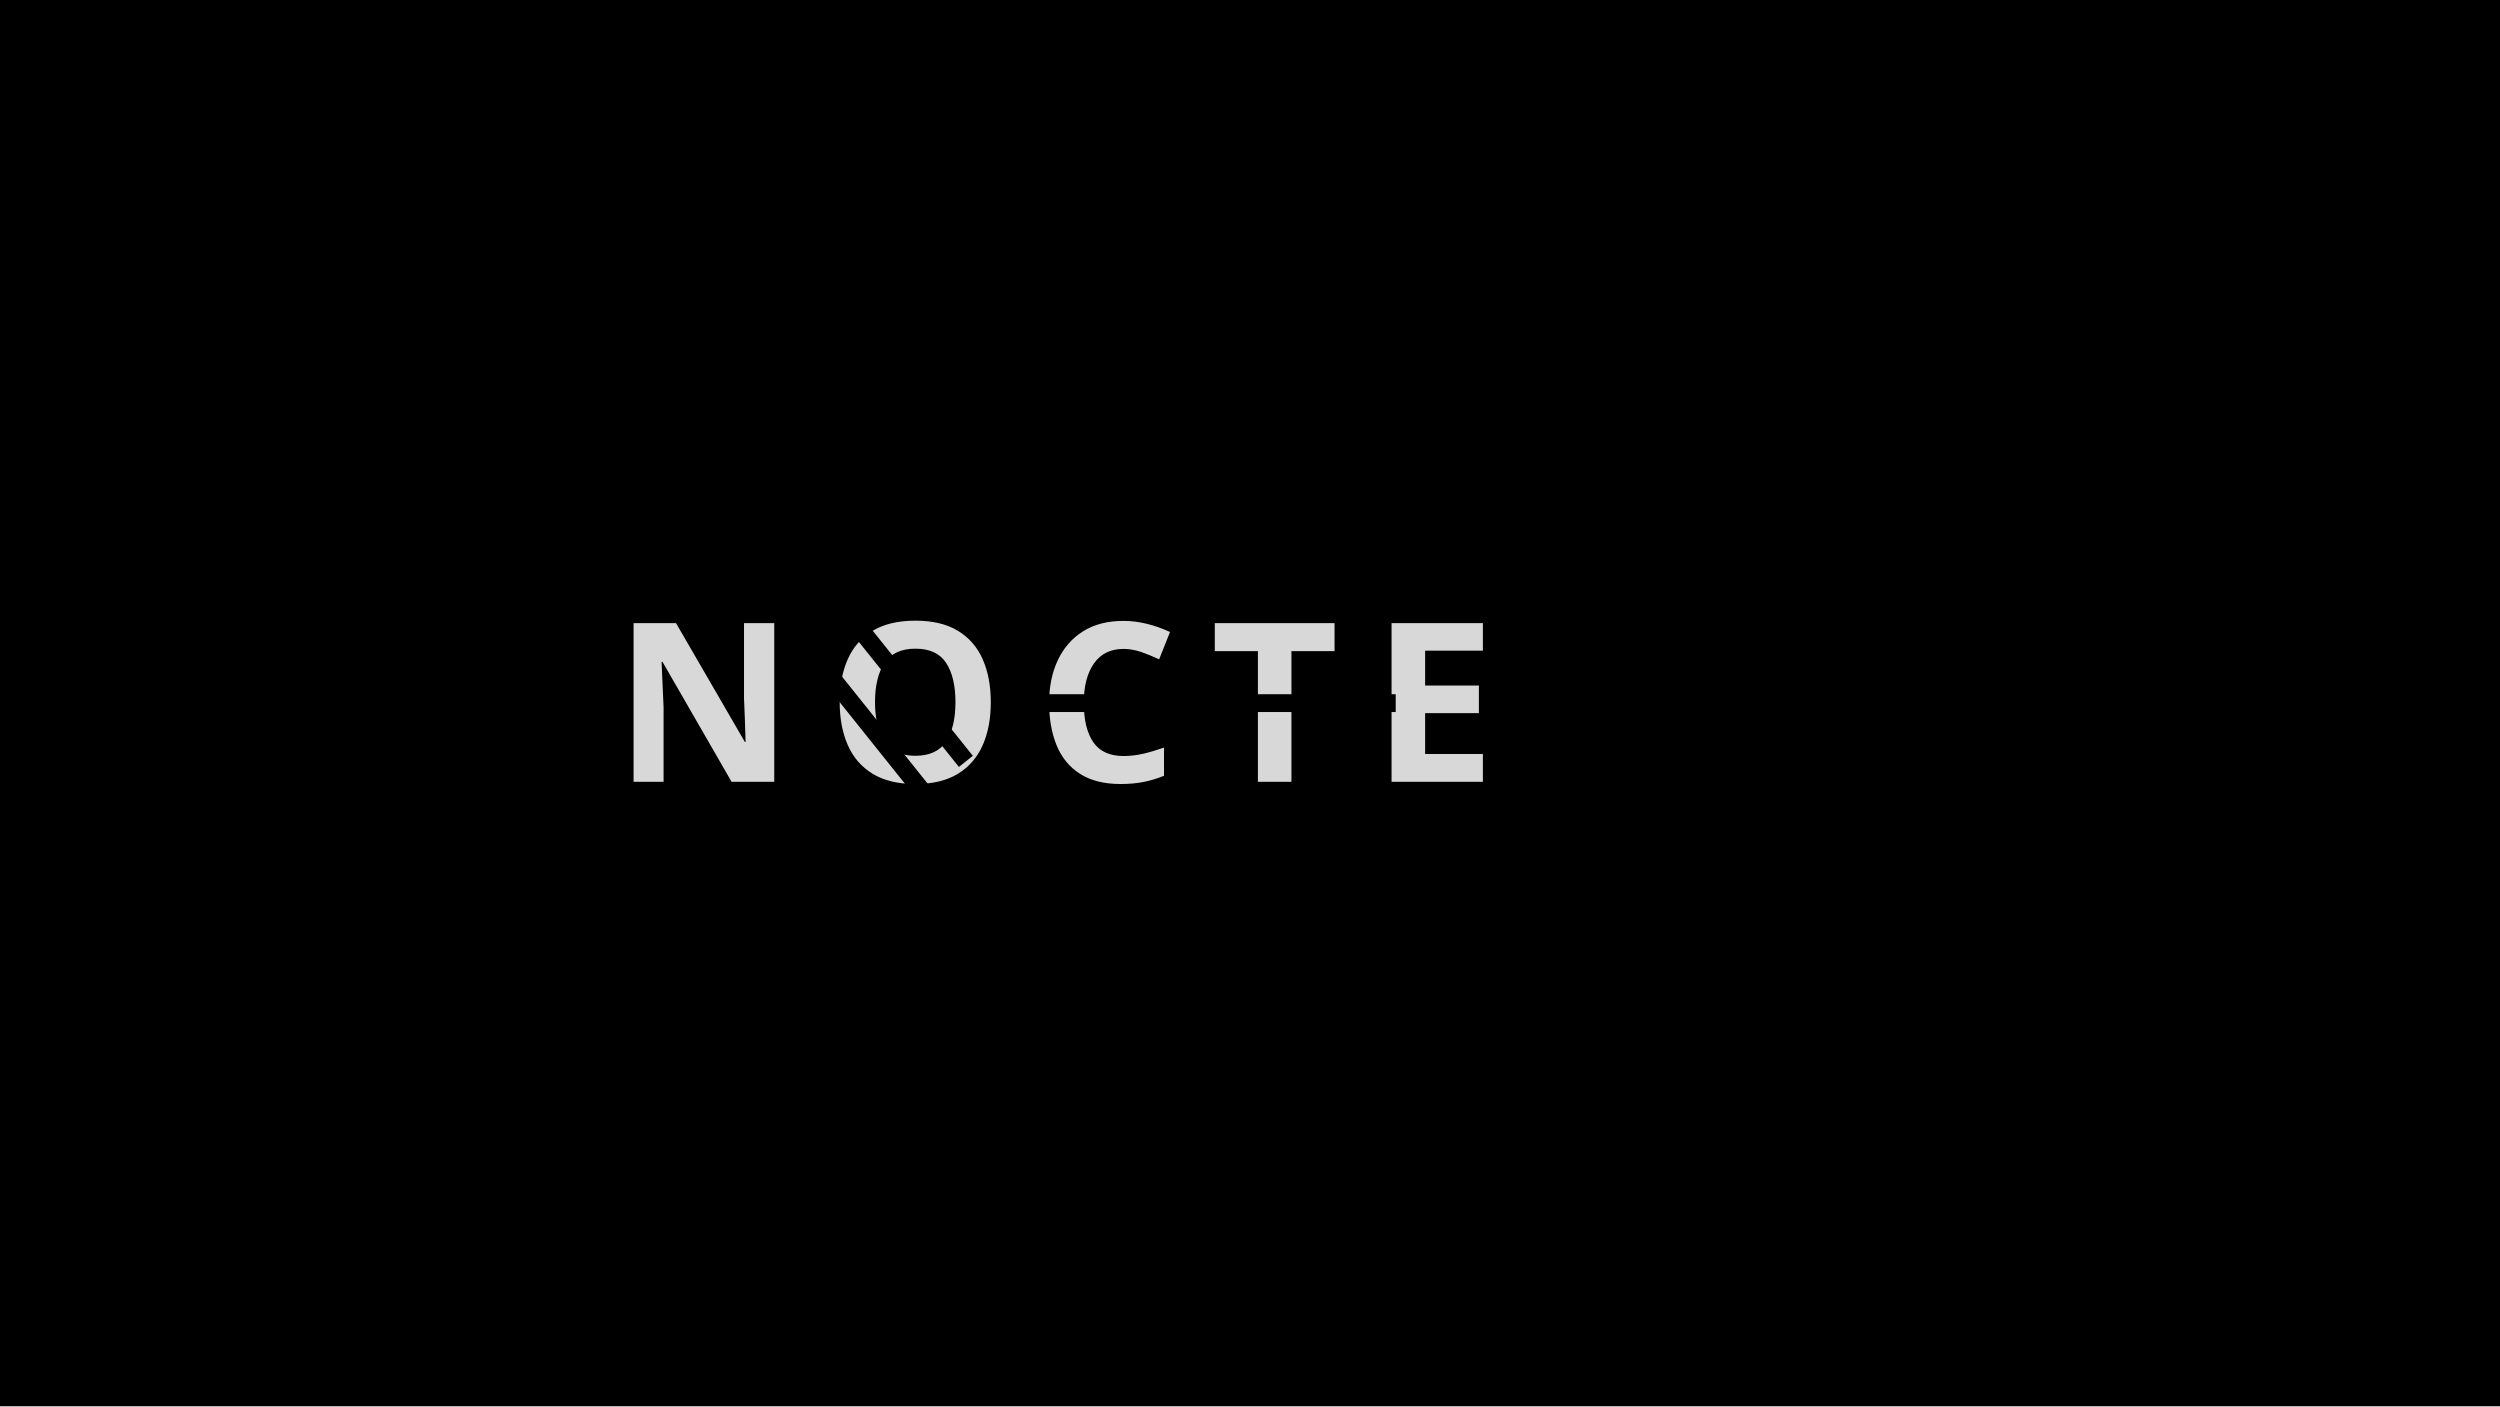
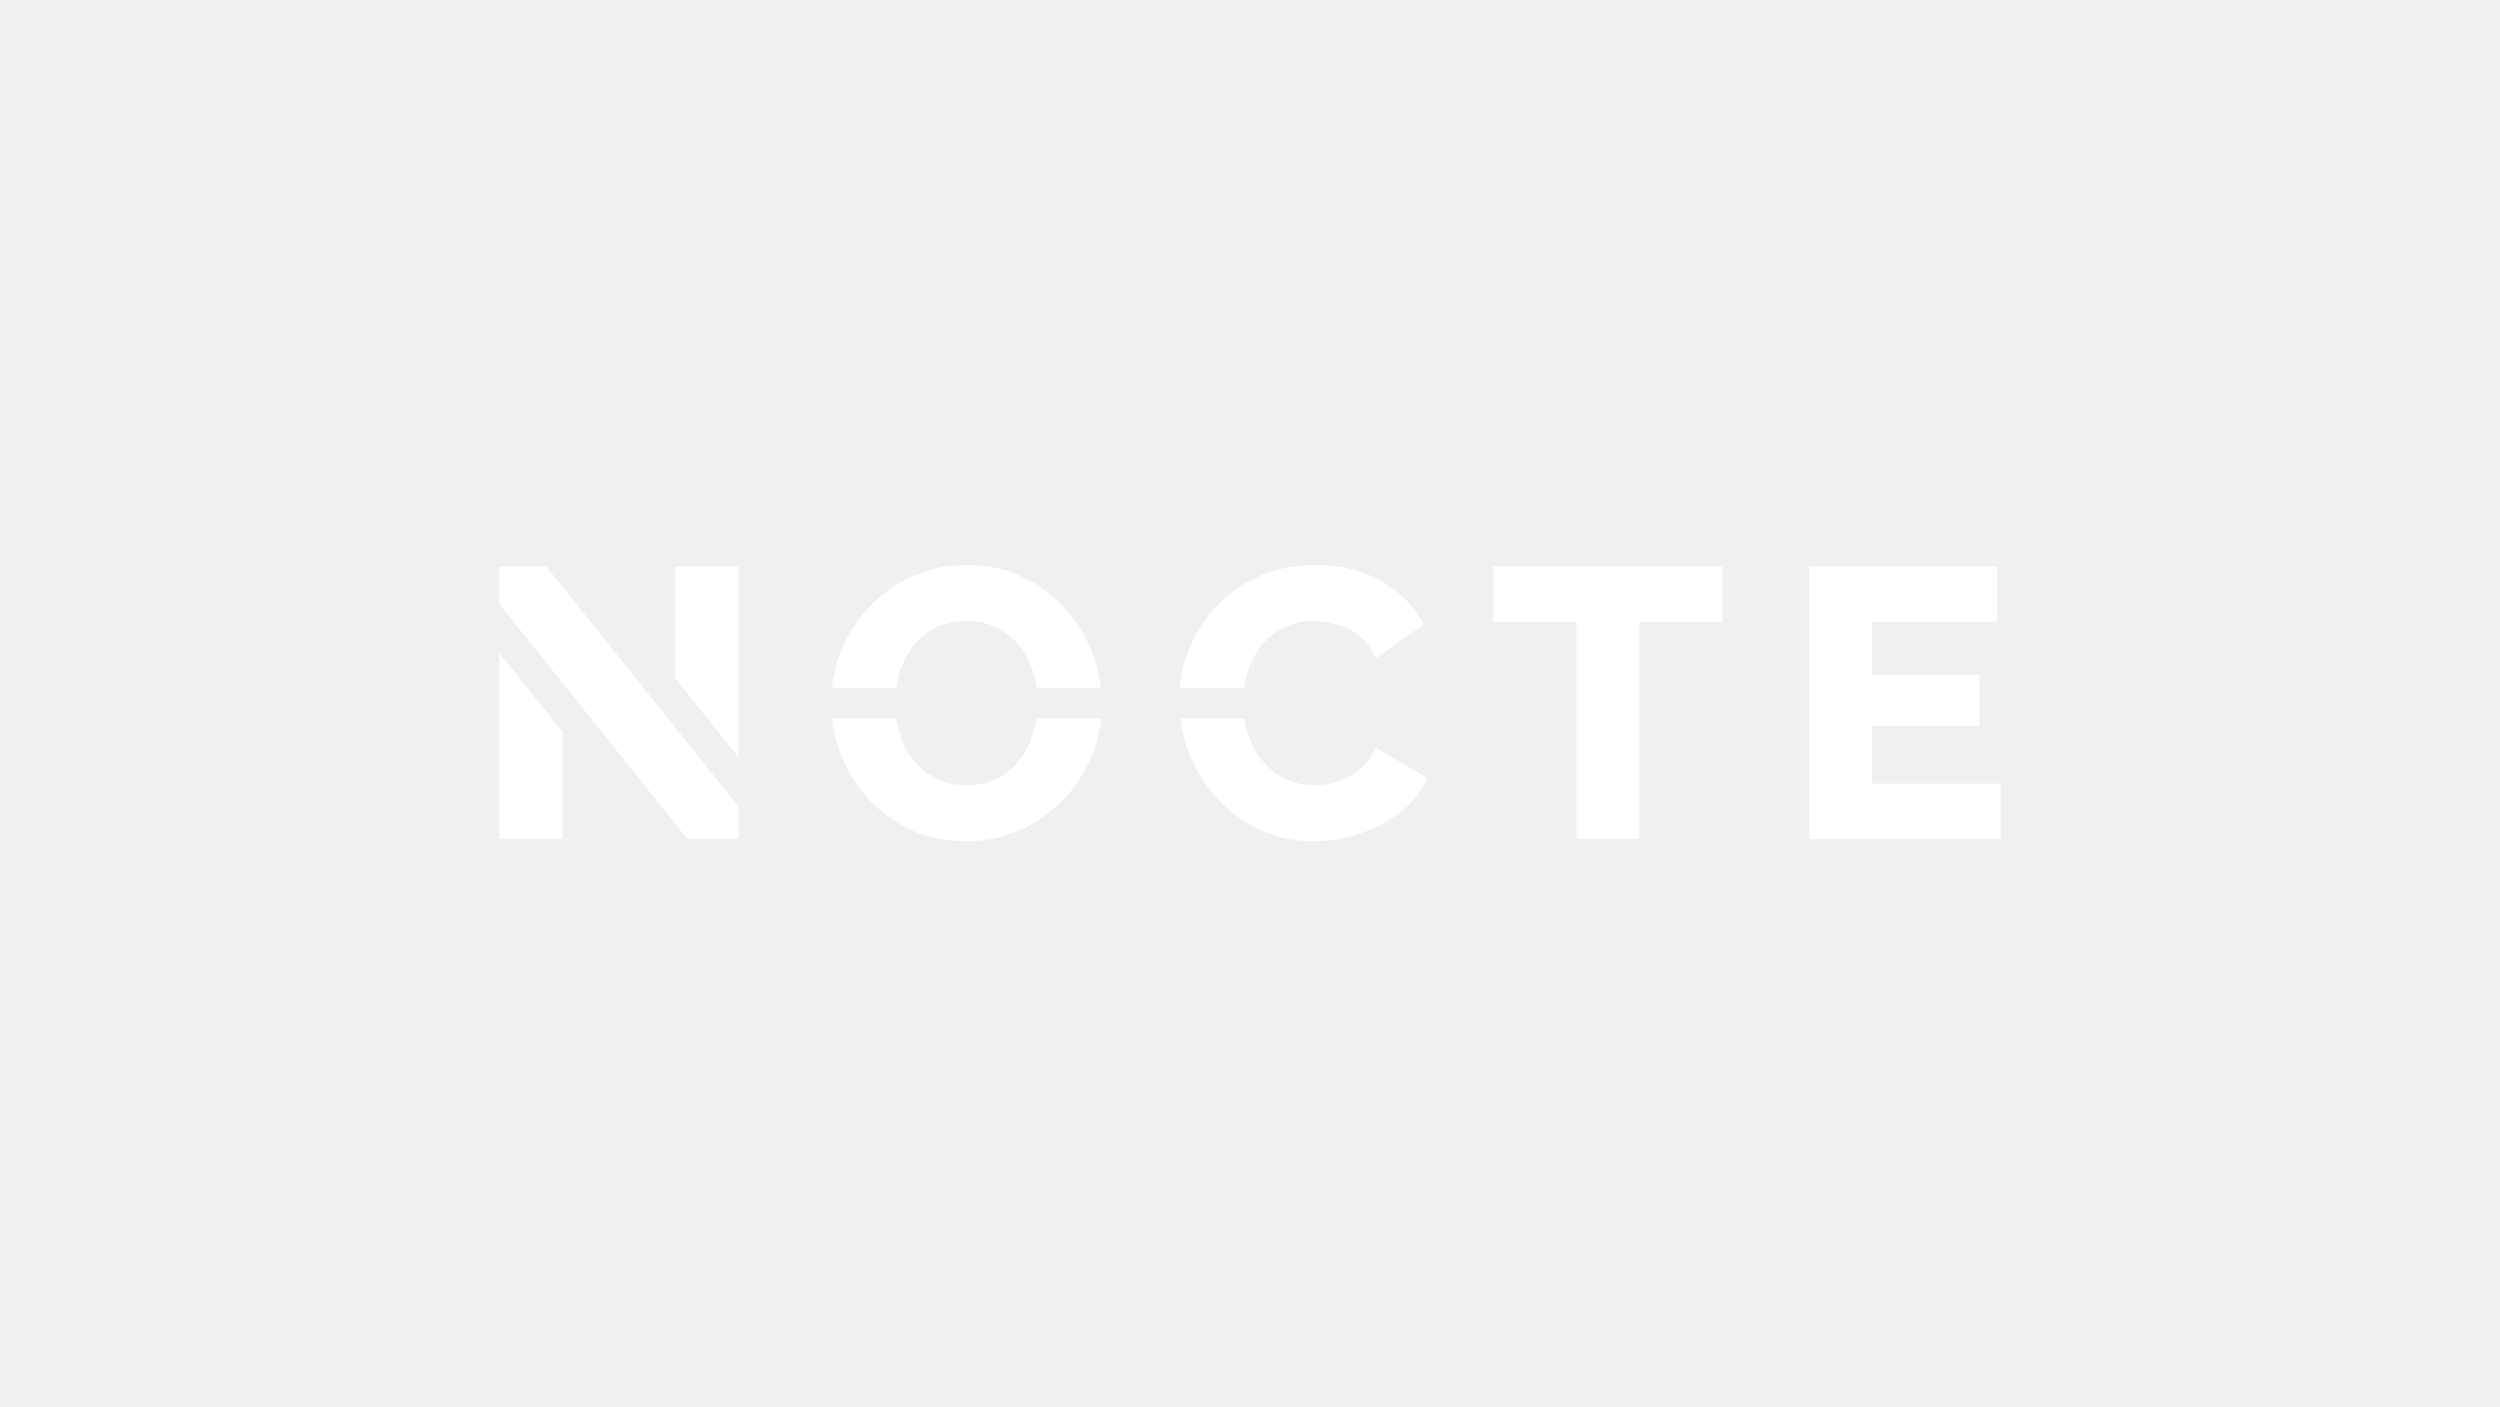
<svg xmlns="http://www.w3.org/2000/svg" width="3840" height="2160" viewBox="0 0 3840 2160" version="1.1" id="svg1">
  <defs id="defs1" />
  <g id="layer1">
-     <rect style="display:inline;opacity:1;fill:#000000;fill-opacity:1;stroke-width:4;stroke-linecap:round;stroke-linejoin:round;stroke-dasharray:4, 8;paint-order:stroke fill markers" id="rect1" width="3840" height="2160" x="0" y="0" />
-     <text xml:space="preserve" style="font-size:341.333px;line-height:1.5;font-family:'Exo 2';-inkscape-font-specification:'Exo 2, ';text-align:center;text-decoration-color:#000000;letter-spacing:50px;word-spacing:0px;text-orientation:upright;text-anchor:middle;display:inline;opacity:0.88;fill:#f5f5f5;fill-opacity:1;stroke-width:4;stroke-linecap:round;stroke-linejoin:round;stroke-dasharray:4, 8;paint-order:stroke fill markers" x="1917.024" y="1200.832" id="text1">
-       <tspan id="tspan1" x="1942.024" y="1200.832" style="font-style:normal;font-variant:normal;font-weight:800;font-stretch:normal;font-size:341.333px;font-family:Raleway;-inkscape-font-specification:'Raleway Ultra-Bold';letter-spacing:50px;fill:#f5f5f5;fill-opacity:1">NOCTE</tspan>
-     </text>
-     <rect style="display:inline;opacity:1;fill:#000000;fill-opacity:1;stroke-width:4;stroke-linecap:round;stroke-linejoin:round;stroke-dasharray:4, 8;paint-order:stroke fill markers" id="rect2" width="301.524" height="27.356" x="1524.086" y="1066.322" />
-     <rect style="display:inline;fill:#000000;fill-opacity:1;stroke-width:4;stroke-linecap:round;stroke-linejoin:round;stroke-dasharray:4, 8;paint-order:stroke fill markers" id="rect2-7" width="301.524" height="27.356" x="-1838.674" y="333.127" transform="rotate(-128.668)" />
-     <rect style="display:inline;fill:#000000;fill-opacity:1;stroke-width:4;stroke-linecap:round;stroke-linejoin:round;stroke-dasharray:4, 8;paint-order:stroke fill markers" id="rect2-7-5" width="301.524" height="27.356" x="-1840.039" y="413.97" transform="rotate(-128.668)" />
-     <rect style="display:inline;fill:#000000;fill-opacity:1;stroke-width:4;stroke-linecap:round;stroke-linejoin:round;stroke-dasharray:4, 8;paint-order:stroke fill markers" id="rect2-9" width="301.524" height="27.356" x="1842.283" y="1066.322" />
+     <path id="text1" style="font-weight:800;font-size:341.333px;line-height:1.5;font-family:Raleway;-inkscape-font-specification:'Raleway Ultra-Bold';text-align:center;letter-spacing:50px;word-spacing:0px;text-orientation:upright;text-anchor:middle;fill:#ffffff;stroke-width:4;stroke-linecap:round;stroke-linejoin:round;stroke-dasharray:4, 8;paint-order:stroke fill markers" d="m 1485.71,867.859 c -30.25,0 -58.145,5.696 -83.68,17.089 -25.535,11.393 -47.731,27.107 -66.588,47.143 -18.464,19.643 -32.998,42.036 -43.605,67.178 -7.436,18.304 -12.089,37.355 -14.111,57.116 h 98.891 c 1.08,-7.544 2.663,-14.996 4.792,-22.349 4.714,-15.321 11.587,-28.876 20.622,-40.662 9.428,-12.178 20.824,-21.802 34.181,-28.873 13.75,-7.071 29.855,-10.608 48.319,-10.608 17.285,0 32.802,3.339 46.553,10.018 13.75,6.679 25.339,16.105 34.767,28.283 9.429,11.786 16.502,25.143 21.216,40.072 2.485,7.868 4.223,15.923 5.399,24.119 h 98.51 c -2.097,-17.939 -6.373,-35.617 -13.16,-52.993 -9.821,-25.535 -23.965,-48.517 -42.429,-68.945 -18.071,-20.428 -39.873,-36.537 -65.408,-48.323 -25.143,-12.178 -53.232,-18.266 -84.267,-18.266 z m 534.762,0 c -33,0 -62.462,6.087 -88.391,18.266 -25.928,11.786 -47.93,27.697 -66.001,47.732 -18.071,20.035 -31.82,42.428 -41.248,67.178 -7.015,18.122 -11.399,36.575 -13.194,55.35 h 99.221 c 1.079,-7.254 2.621,-14.508 4.721,-21.762 4.322,-14.928 11,-28.48 20.036,-40.658 9.036,-12.178 20.428,-21.806 34.178,-28.877 13.75,-7.464 29.858,-11.195 48.322,-11.195 11.393,0 23.179,1.768 35.358,5.304 12.571,3.143 23.963,8.839 34.177,17.089 10.607,8.25 19.054,19.839 25.34,34.768 l 74.249,-51.856 c -14.143,-27.107 -35.75,-49.109 -64.821,-66.001 -28.678,-16.893 -62.66,-25.336 -101.946,-25.336 z m -1253.383,2.357 v 57.494 l 288.802,360.893 h 78.319 v -49.924 L 839.349,870.216 Z m 270.48,0 v 172.112 l 96.642,120.764 V 870.216 Z m 1256.026,0 v 84.854 h 127.872 v 333.534 h 96.642 V 955.07 h 127.286 v -84.854 z m 485.262,0 v 418.388 h 294.053 v -84.857 h -197.411 v -88.981 h 165 v -78.373 h -165 v -81.323 h 192.107 V 870.216 Z M 767.09,1003.294 v 285.309 h 96.645 v -164.538 z m 510.987,100.317 c 2.093,18.425 6.374,36.501 13.171,54.173 9.821,25.143 23.767,47.927 41.839,68.355 18.464,20.035 40.269,36.144 65.411,48.322 25.535,11.786 54.016,17.679 85.444,17.679 30.25,0 57.948,-5.699 83.09,-17.092 25.535,-11.786 47.731,-27.5 66.588,-47.142 18.857,-20.035 33.395,-42.622 43.609,-67.765 7.361,-18.119 11.968,-36.982 14.024,-56.53 h -99.194 c -1.174,7.294 -2.773,14.555 -4.99,21.762 -4.321,14.928 -11,28.48 -20.036,40.658 -9.036,12.178 -20.427,22 -34.177,29.464 -13.75,7.071 -29.859,10.608 -48.323,10.608 -17.678,0 -33.392,-3.537 -47.142,-10.608 -13.75,-7.071 -25.339,-16.498 -34.768,-28.283 -9.036,-11.786 -15.908,-25.143 -20.622,-40.072 -2.382,-7.742 -4.146,-15.587 -5.324,-23.529 z m 534.617,0 c 2.229,17.236 6.326,34.323 12.729,51.226 10.214,25.535 24.357,48.714 42.428,69.535 18.464,20.428 40.265,36.928 65.408,49.499 25.535,12.178 53.43,18.269 83.68,18.269 23.178,0 46.55,-3.734 70.122,-11.198 23.964,-7.857 45.374,-19.052 64.231,-33.587 18.857,-14.536 32.412,-32.018 40.662,-52.447 l -78.963,-46.556 c -5.5,13.75 -13.553,24.948 -24.16,33.591 -10.214,8.25 -21.412,14.34 -33.591,18.269 -12.178,3.928 -24.159,5.891 -35.944,5.891 -16.5,0 -31.626,-3.339 -45.376,-10.018 -13.75,-7.071 -25.536,-16.498 -35.358,-28.283 -9.428,-11.786 -16.695,-25.34 -21.803,-40.662 -2.565,-7.694 -4.476,-15.538 -5.752,-23.529 z" />
  </g>
</svg>
